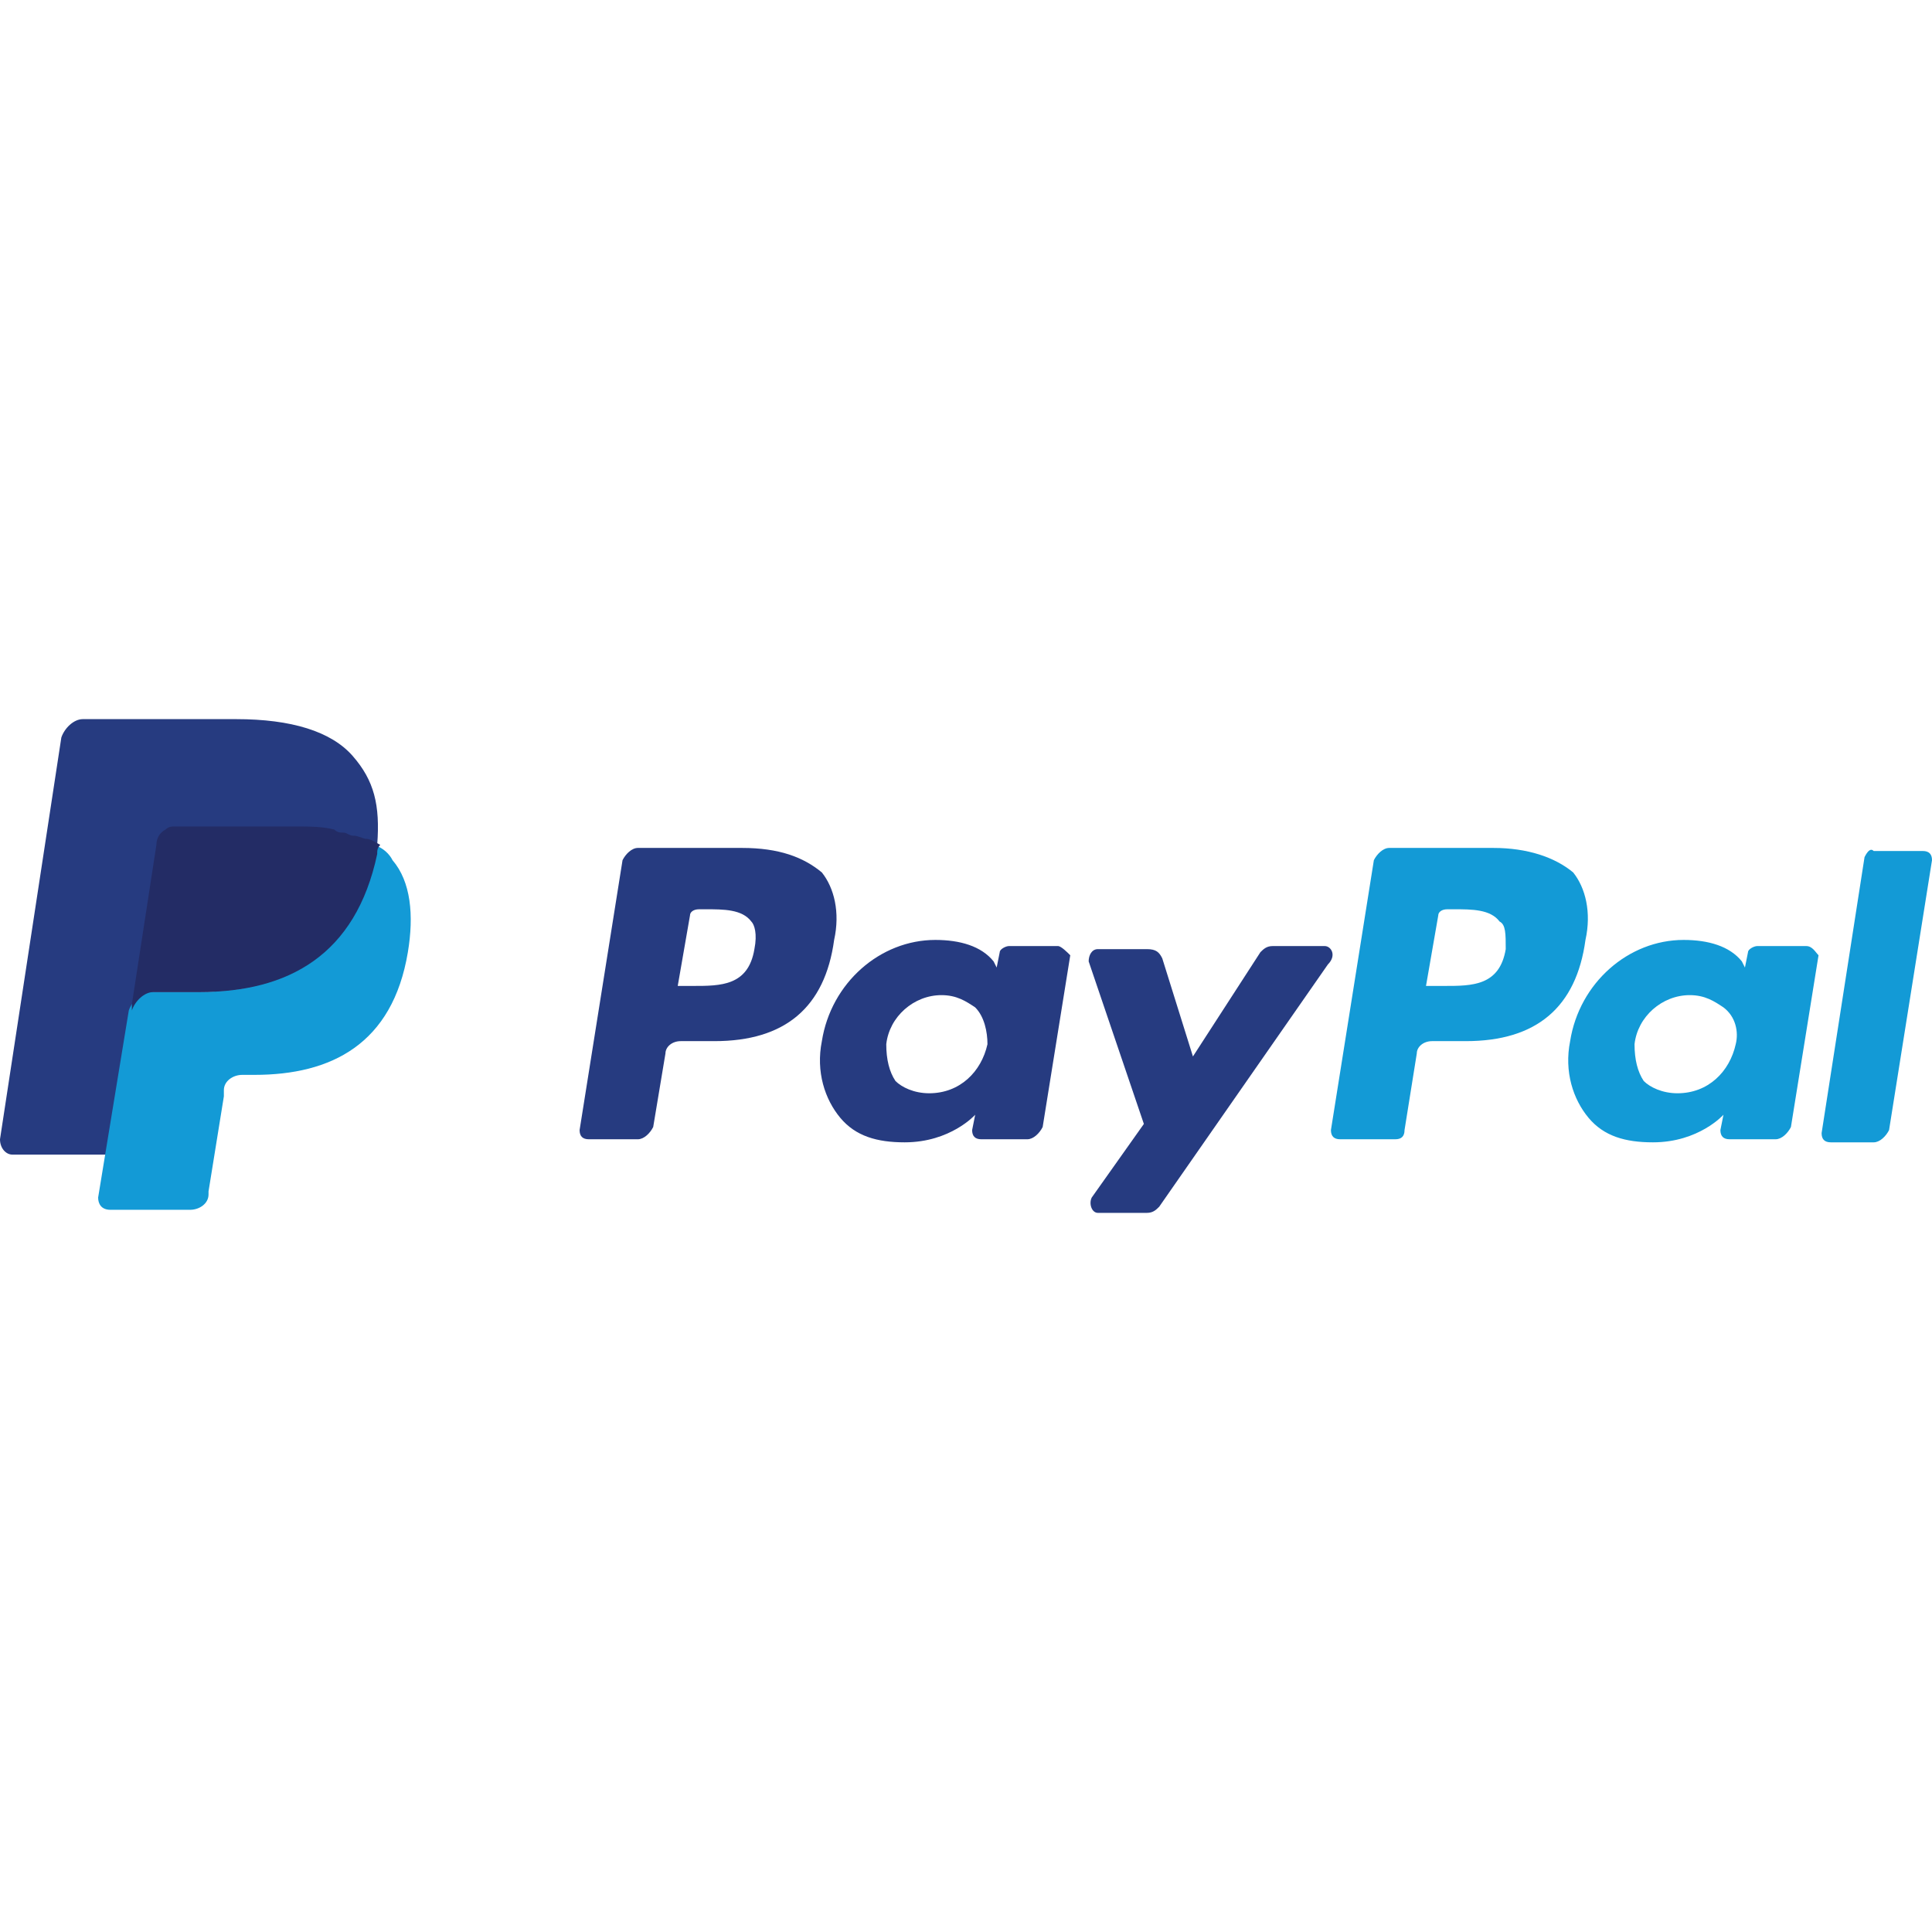
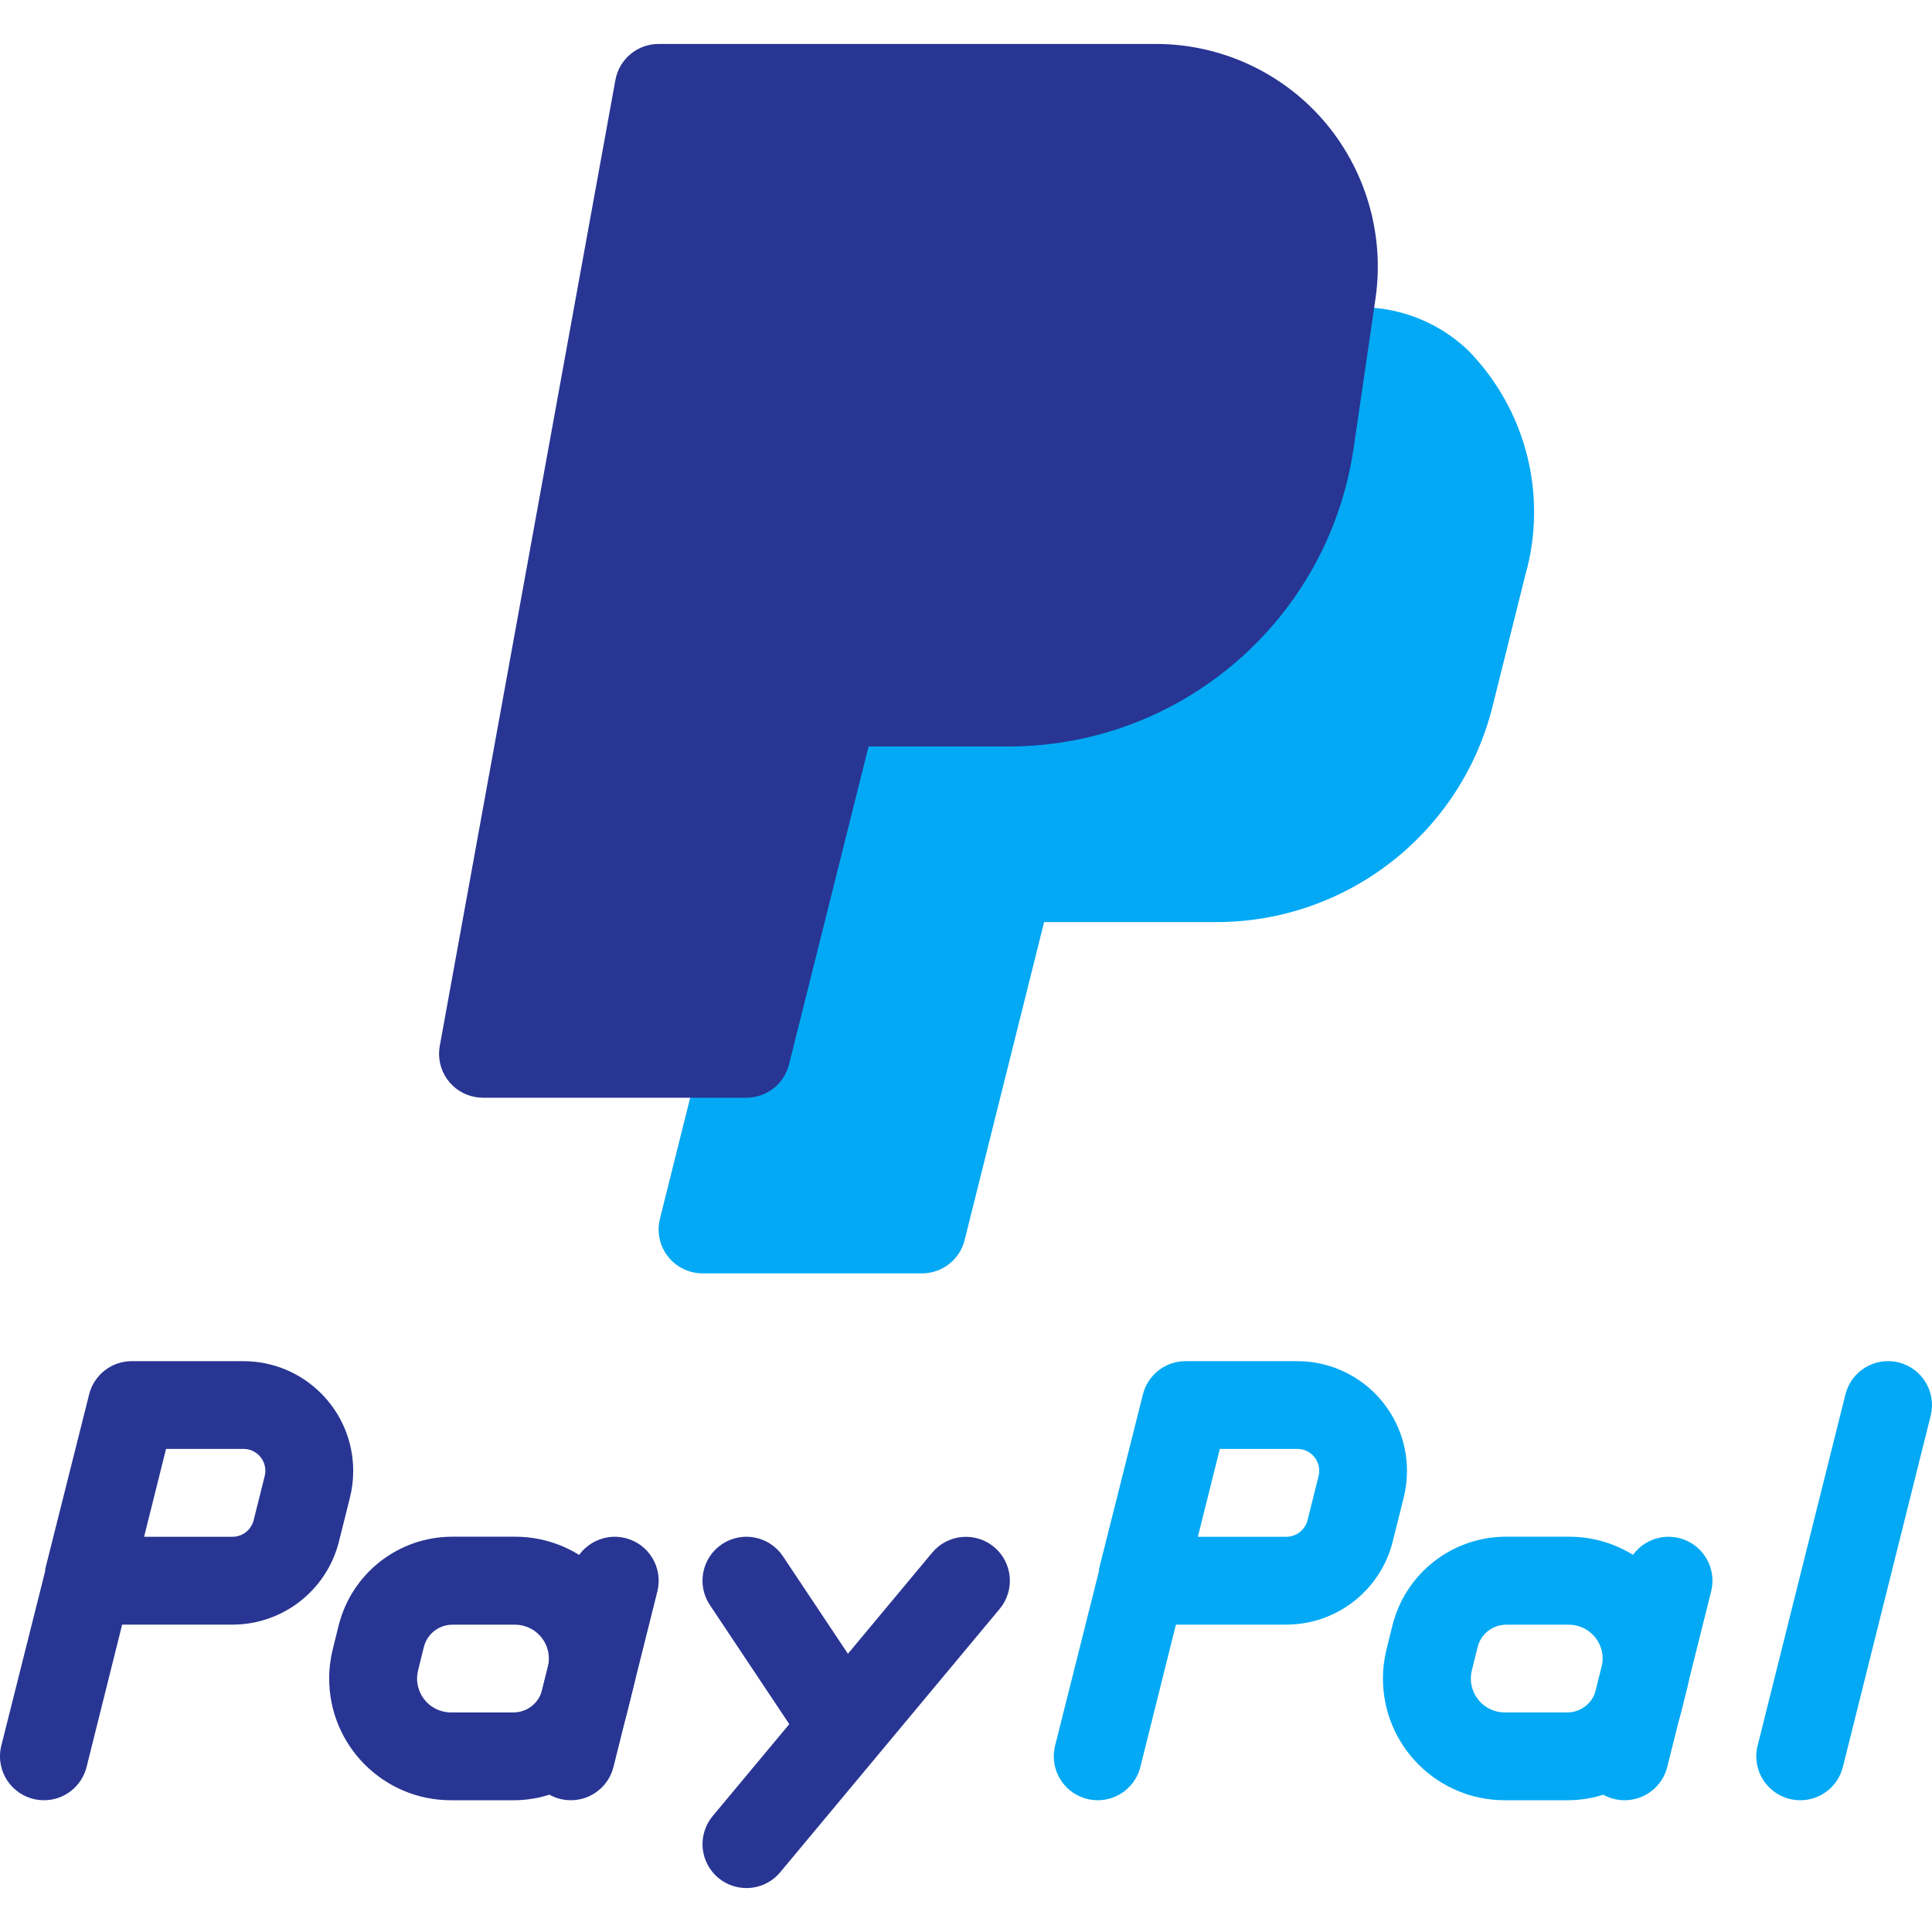
- <svg xmlns="http://www.w3.org/2000/svg" version="1.1" id="Capa_1" x="0px" y="0px" viewBox="0 0 504 504" style="enable-background:new 0 0 504 504;" xml:space="preserve">
-   <path style="fill:#139AD6;" d="M389.6,221.2h-27.2c-1.6,0-3.2,1.6-4,3.2l-11.2,70.4c0,1.6,0.8,2.4,2.4,2.4H364  c1.6,0,2.4-0.8,2.4-2.4l3.2-20c0-1.6,1.6-3.2,4-3.2h8.8c18.4,0,28.8-8.8,31.2-26.4c1.6-7.2,0-13.6-3.2-17.6  C405.6,223.6,398.4,221.2,389.6,221.2 M392.8,247.6c-1.6,9.6-8.8,9.6-16,9.6H372l3.2-18.4c0-0.8,0.8-1.6,2.4-1.6h1.6  c4.8,0,9.6,0,12,3.2C392.8,241.2,392.8,243.6,392.8,247.6" />
+ <svg xmlns="http://www.w3.org/2000/svg" version="1.1" id="Capa_1" x="0px" y="0px" viewBox="0 0 469.351 469.351" style="enable-background:new 0 0 469.351 469.351;" xml:space="preserve">
+   <path style="fill:#03A9F4;" d="M356.626,85.086c-10.332-9.837-25.314-13.036-38.763-8.277c-3.803,1.271-6.573,4.568-7.168,8.533  l-2.987,20.523c-4.529,30.998-31.052,54.019-62.379,54.144h-42.667c-4.896,0.001-9.162,3.335-10.347,8.085l-32,128  c-1.426,5.716,2.052,11.505,7.768,12.931c0.843,0.21,1.709,0.317,2.578,0.317h53.333c4.896-0.001,9.162-3.335,10.347-8.085  l19.307-77.248h41.6c31.934,0.106,59.792-21.66,67.413-52.672l7.872-31.552C376.075,120.377,370.763,99.49,356.626,85.086z" />
  <g>
-     <path style="fill:#263B80;" d="M193.6,221.2h-27.2c-1.6,0-3.2,1.6-4,3.2l-11.2,70.4c0,1.6,0.8,2.4,2.4,2.4h12.8   c1.6,0,3.2-1.6,4-3.2l3.2-19.2c0-1.6,1.6-3.2,4-3.2h8.8c18.4,0,28.8-8.8,31.2-26.4c1.6-7.2,0-13.6-3.2-17.6   C209.6,223.6,203.2,221.2,193.6,221.2 M196.8,247.6c-1.6,9.6-8.8,9.6-16,9.6h-4l3.2-18.4c0-0.8,0.8-1.6,2.4-1.6h1.6   c4.8,0,9.6,0,12,3.2C196.8,241.2,197.6,243.6,196.8,247.6" />
-     <path style="fill:#263B80;" d="M276,246.8h-12.8c-0.8,0-2.4,0.8-2.4,1.6l-0.8,4l-0.8-1.6c-3.2-4-8.8-5.6-15.2-5.6   c-14.4,0-27.2,11.2-29.6,26.4c-1.6,8,0.8,15.2,4.8,20s9.6,6.4,16.8,6.4c12,0,18.4-7.2,18.4-7.2l-0.8,4c0,1.6,0.8,2.4,2.4,2.4h12   c1.6,0,3.2-1.6,4-3.2l7.2-44.8C278.4,248.4,276.8,246.8,276,246.8 M257.6,272.4c-1.6,7.2-7.2,12.8-15.2,12.8c-4,0-7.2-1.6-8.8-3.2   c-1.6-2.4-2.4-5.6-2.4-9.6c0.8-7.2,7.2-12.8,14.4-12.8c4,0,6.4,1.6,8.8,3.2C256.8,265.2,257.6,269.2,257.6,272.4" />
+     <path style="fill:#283593;" d="M10.664,437.342C4.773,437.341-0.002,432.564,0,426.673c0-0.869,0.107-1.735,0.317-2.578   l10.667-42.453v-0.448l10.667-42.432c1.185-4.75,5.451-8.084,10.347-8.085h27.136c14.728-0.003,26.669,11.933,26.673,26.661   c0,2.181-0.267,4.354-0.795,6.47l-2.667,10.667c-2.967,11.875-13.637,20.205-25.877,20.203H29.672l-8.64,34.581   C19.845,434.015,15.567,437.351,10.664,437.342z M35.005,373.342h21.461c2.447-0.007,4.575-1.678,5.163-4.053l2.667-10.667   c0.731-2.841-0.981-5.737-3.822-6.467c-0.438-0.113-0.888-0.169-1.341-0.167H40.338L35.005,373.342z" />
+     <path style="fill:#283593;" d="M124.733,437.342h-15.189c-16.33,0.004-29.571-13.231-29.575-29.561   c-0.001-2.419,0.296-4.829,0.882-7.175l0,0l1.408-5.675c3.157-12.736,14.612-21.662,27.733-21.611h15.189   c16.33,0.028,29.545,13.289,29.517,29.619c-0.004,2.407-0.302,4.804-0.887,7.138l-1.408,5.675   C149.243,428.457,137.824,437.366,124.733,437.342z M101.565,405.79c-1.096,4.414,1.594,8.88,6.008,9.976   c0.645,0.16,1.306,0.241,1.971,0.243h15.189c3.289,0.009,6.159-2.227,6.955-5.419l1.408-5.675c1.096-4.414-1.594-8.88-6.008-9.976   c-0.645-0.16-1.306-0.241-1.971-0.243h-15.189c-3.289-0.009-6.159,2.227-6.955,5.419L101.565,405.79z" />
+     <path style="fill:#283593;" d="M138.664,437.342c-5.891-0.002-10.665-4.779-10.664-10.67c0-0.869,0.107-1.735,0.317-2.578   l10.667-42.667c1.426-5.72,7.218-9.202,12.939-7.776c5.72,1.426,9.202,7.218,7.776,12.939l-10.667,42.667   C147.845,434.015,143.567,437.351,138.664,437.342z" />
  </g>
-   <path style="fill:#139AD6;" d="M471.2,246.8h-12.8c-0.8,0-2.4,0.8-2.4,1.6l-0.8,4l-0.8-1.6c-3.2-4-8.8-5.6-15.2-5.6  c-14.4,0-27.2,11.2-29.6,26.4c-1.6,8,0.8,15.2,4.8,20s9.6,6.4,16.8,6.4c12,0,18.4-7.2,18.4-7.2l-0.8,4c0,1.6,0.8,2.4,2.4,2.4h12  c1.6,0,3.2-1.6,4-3.2l7.2-44.8C473.6,248.4,472.8,246.8,471.2,246.8 M452.8,272.4c-1.6,7.2-7.2,12.8-15.2,12.8c-4,0-7.2-1.6-8.8-3.2  c-1.6-2.4-2.4-5.6-2.4-9.6c0.8-7.2,7.2-12.8,14.4-12.8c4,0,6.4,1.6,8.8,3.2C452.8,265.2,453.6,269.2,452.8,272.4" />
-   <path style="fill:#263B80;" d="M345.6,246.8H332c-1.6,0-2.4,0.8-3.2,1.6l-17.6,27.2l-8-25.6c-0.8-1.6-1.6-2.4-4-2.4h-12.8  c-1.6,0-2.4,1.6-2.4,3.2l14.4,42.4l-13.6,19.2c-0.8,1.6,0,4,1.6,4h12.8c1.6,0,2.4-0.8,3.2-1.6l44-63.2  C348.8,249.2,347.2,246.8,345.6,246.8" />
-   <path style="fill:#139AD6;" d="M486.4,223.6l-11.2,72c0,1.6,0.8,2.4,2.4,2.4h11.2c1.6,0,3.2-1.6,4-3.2l11.2-70.4  c0-1.6-0.8-2.4-2.4-2.4h-12.8C488,221.2,487.2,222,486.4,223.6" />
-   <path style="fill:#263B80;" d="M92,197.2c-5.6-6.4-16-9.6-30.4-9.6h-40c-2.4,0-4.8,2.4-5.6,4.8L0,297.2c0,2.4,1.6,4,3.2,4H28  l6.4-39.2v1.6c0.8-2.4,3.2-4.8,5.6-4.8h12c23.2,0,40.8-9.6,46.4-36c0-0.8,0-1.6,0-2.4c-0.8,0-0.8,0,0,0  C99.2,210,97.6,203.6,92,197.2" />
-   <path style="fill:#139AD6;" d="M97.6,220.4L97.6,220.4c0,0.8,0,1.6,0,2.4c-5.6,27.2-23.2,36-46.4,36h-12c-2.4,0-4.8,2.4-5.6,4.8  l-8,48.8c0,1.6,0.8,3.2,3.2,3.2h20.8c2.4,0,4.8-1.6,4.8-4v-0.8l4-24.8v-1.6c0-2.4,2.4-4,4.8-4h3.2c20,0,36-8,40-32  c1.6-9.6,0.8-18.4-4-24C101.6,222.8,100,221.2,97.6,220.4" />
-   <path style="fill:#232C65;" d="M92,218c-0.8,0-1.6-0.8-2.4-0.8s-1.6,0-2.4-0.8c-3.2-0.8-6.4-0.8-10.4-0.8H45.6c-0.8,0-1.6,0-2.4,0.8  c-1.6,0.8-2.4,2.4-2.4,4L34.4,262v1.6c0.8-2.4,3.2-4.8,5.6-4.8h12c23.2,0,40.8-9.6,46.4-36c0-0.8,0-1.6,0.8-2.4  c-1.6-0.8-2.4-1.6-4-1.6C92.8,218,92.8,218,92,218" />
+   <g>
+     <path style="fill:#03A9F4;" d="M266.664,437.342c-5.891-0.002-10.665-4.779-10.664-10.67c0-0.869,0.107-1.735,0.317-2.578   l10.667-42.453v-0.448l10.667-42.432c1.185-4.75,5.451-8.084,10.347-8.085h27.136c14.728-0.003,26.669,11.933,26.673,26.661   c0,2.181-0.267,4.354-0.795,6.47l-2.667,10.667c-2.967,11.875-13.637,20.205-25.877,20.203h-26.795l-8.64,34.581   C275.845,434.015,271.567,437.351,266.664,437.342z M291.005,373.342h21.483c2.447-0.007,4.575-1.678,5.163-4.053l2.667-10.667   c0.73-2.841-0.981-5.737-3.822-6.467c-0.438-0.113-0.889-0.169-1.341-0.167h-18.816L291.005,373.342z" />
+     <path style="fill:#03A9F4;" d="M380.733,437.342h-15.189c-16.33,0.004-29.571-13.231-29.575-29.561   c-0.001-2.419,0.296-4.829,0.882-7.175l0,0l1.408-5.675c3.157-12.736,14.612-21.662,27.733-21.611h15.189   c16.33-0.004,29.571,13.231,29.575,29.561c0.001,2.419-0.296,4.829-0.882,7.175l-1.408,5.675   C405.309,428.467,393.854,437.393,380.733,437.342z M357.565,405.79c-1.096,4.414,1.594,8.88,6.008,9.976   c0.645,0.16,1.306,0.241,1.971,0.243h15.189c3.289,0.009,6.159-2.227,6.955-5.419l1.408-5.675c1.096-4.414-1.594-8.88-6.008-9.976   c-0.645-0.16-1.306-0.241-1.971-0.243h-15.189c-3.289-0.009-6.159,2.227-6.955,5.419L357.565,405.79z" />
+     <path style="fill:#03A9F4;" d="M394.664,437.342c-5.891-0.002-10.665-4.779-10.664-10.67c0-0.869,0.107-1.735,0.317-2.578   l10.667-42.667c1.426-5.72,7.218-9.202,12.939-7.776c5.72,1.426,9.202,7.218,7.776,12.939l0,0l-10.667,42.667   C403.845,434.015,399.567,437.351,394.664,437.342z" />
+   </g>
+   <g>
+     <path style="fill:#283593;" d="M202.664,426.676c-3.568-0.002-6.898-1.787-8.875-4.757l-21.333-32   c-3.27-4.901-1.947-11.525,2.955-14.795s11.525-1.947,14.795,2.955l21.333,32c3.275,4.897,1.961,11.521-2.935,14.797   C206.846,426.051,204.778,426.677,202.664,426.676z" />
+     <path style="fill:#283593;" d="M181.33,458.676c-5.891-0.002-10.665-4.78-10.663-10.671c0.001-2.493,0.875-4.907,2.471-6.823   l53.333-64c3.776-4.524,10.505-5.131,15.029-1.355c4.524,3.776,5.131,10.505,1.355,15.029l0,0l-53.333,64   C187.493,457.281,184.492,458.68,181.33,458.676z" />
+   </g>
+   <path style="fill:#03A9F4;" d="M437.33,437.342c-5.891-0.002-10.665-4.779-10.664-10.67c0-0.869,0.107-1.735,0.317-2.578  l21.333-85.333c1.426-5.72,7.218-9.202,12.939-7.776c5.72,1.426,9.202,7.218,7.776,12.939l0,0l-21.333,85.333  C446.512,434.015,442.234,437.351,437.33,437.342z" />
+   <path style="fill:#283593;" d="M321.405,29.129c-10.249-11.739-25.077-18.468-40.661-18.453H159.997  c-5.159,0-9.578,3.692-10.496,8.768L106.834,254.11c-1.049,5.797,2.801,11.346,8.598,12.395c0.626,0.113,1.262,0.17,1.898,0.17h64  c4.896-0.001,9.162-3.335,10.347-8.085l19.328-77.248h34.325c41.958-0.165,77.478-31.012,83.52-72.533l5.333-36.459l0,0  C336.382,56.773,331.721,41.007,321.405,29.129z" />
  <g>
</g>
  <g>
</g>
  <g>
</g>
  <g>
</g>
  <g>
</g>
  <g>
</g>
  <g>
</g>
  <g>
</g>
  <g>
</g>
  <g>
</g>
  <g>
</g>
  <g>
</g>
  <g>
</g>
  <g>
</g>
  <g>
</g>
</svg>
